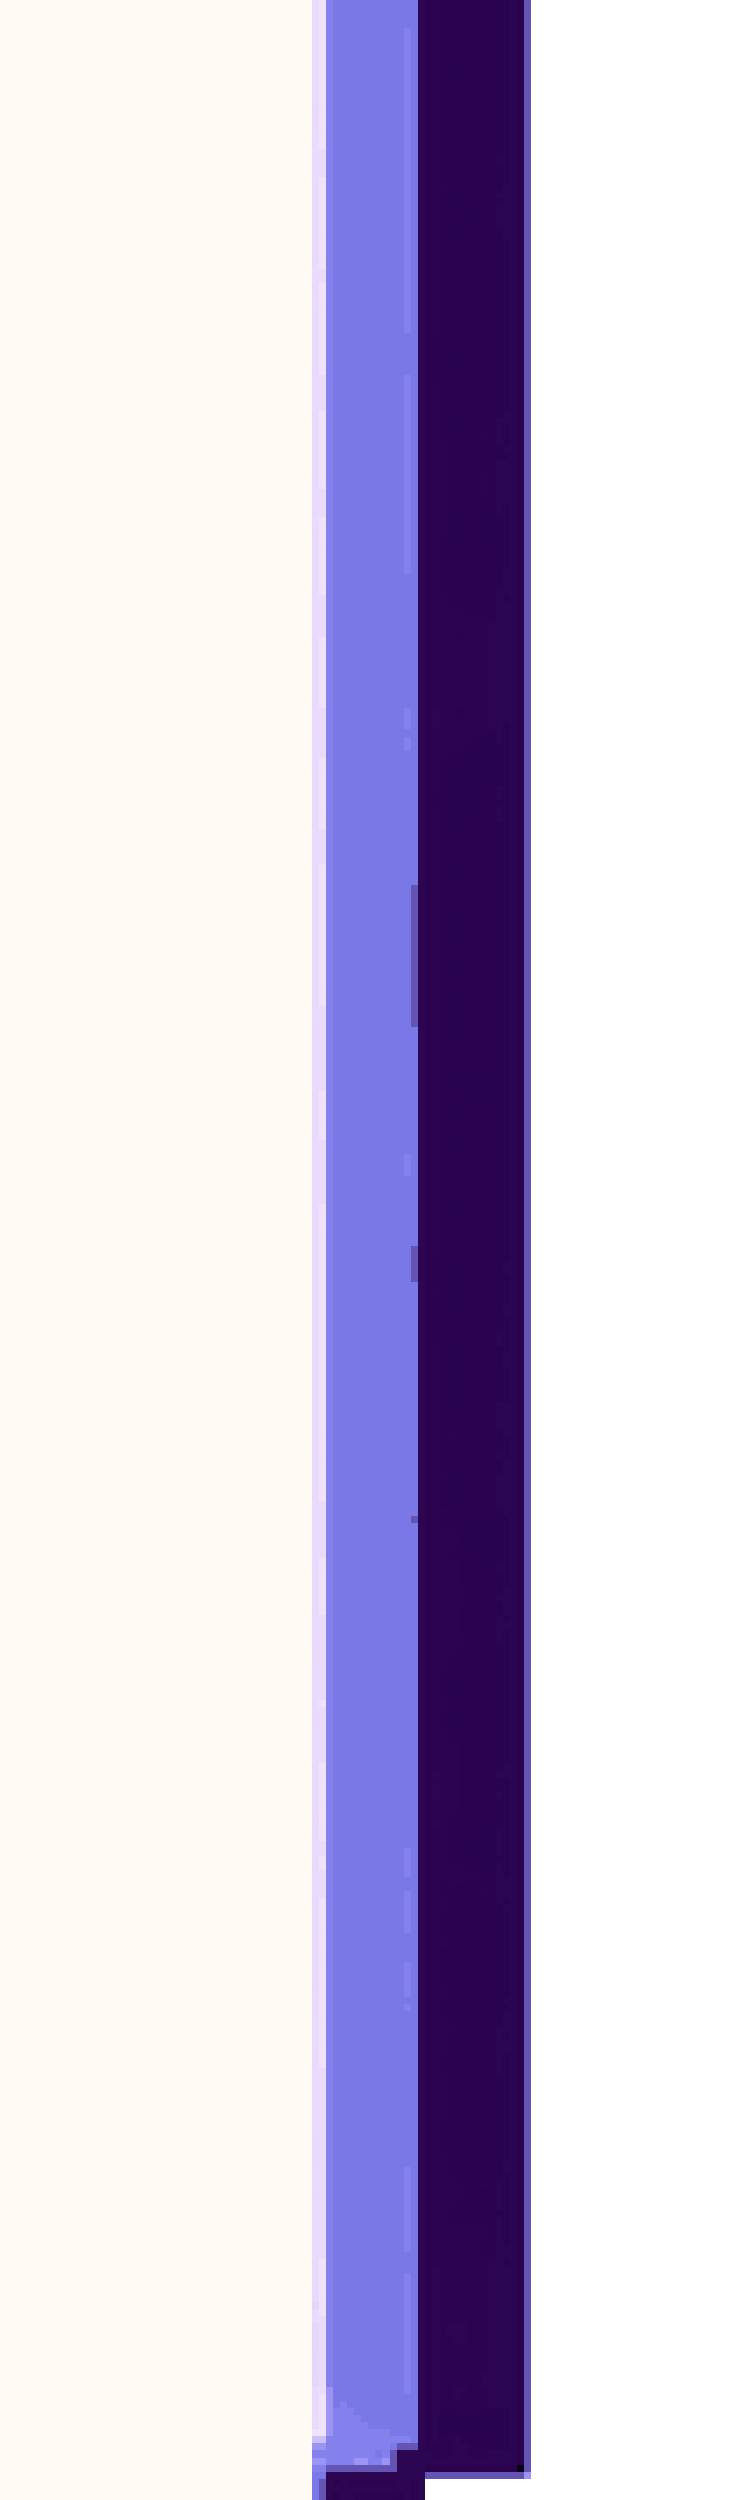
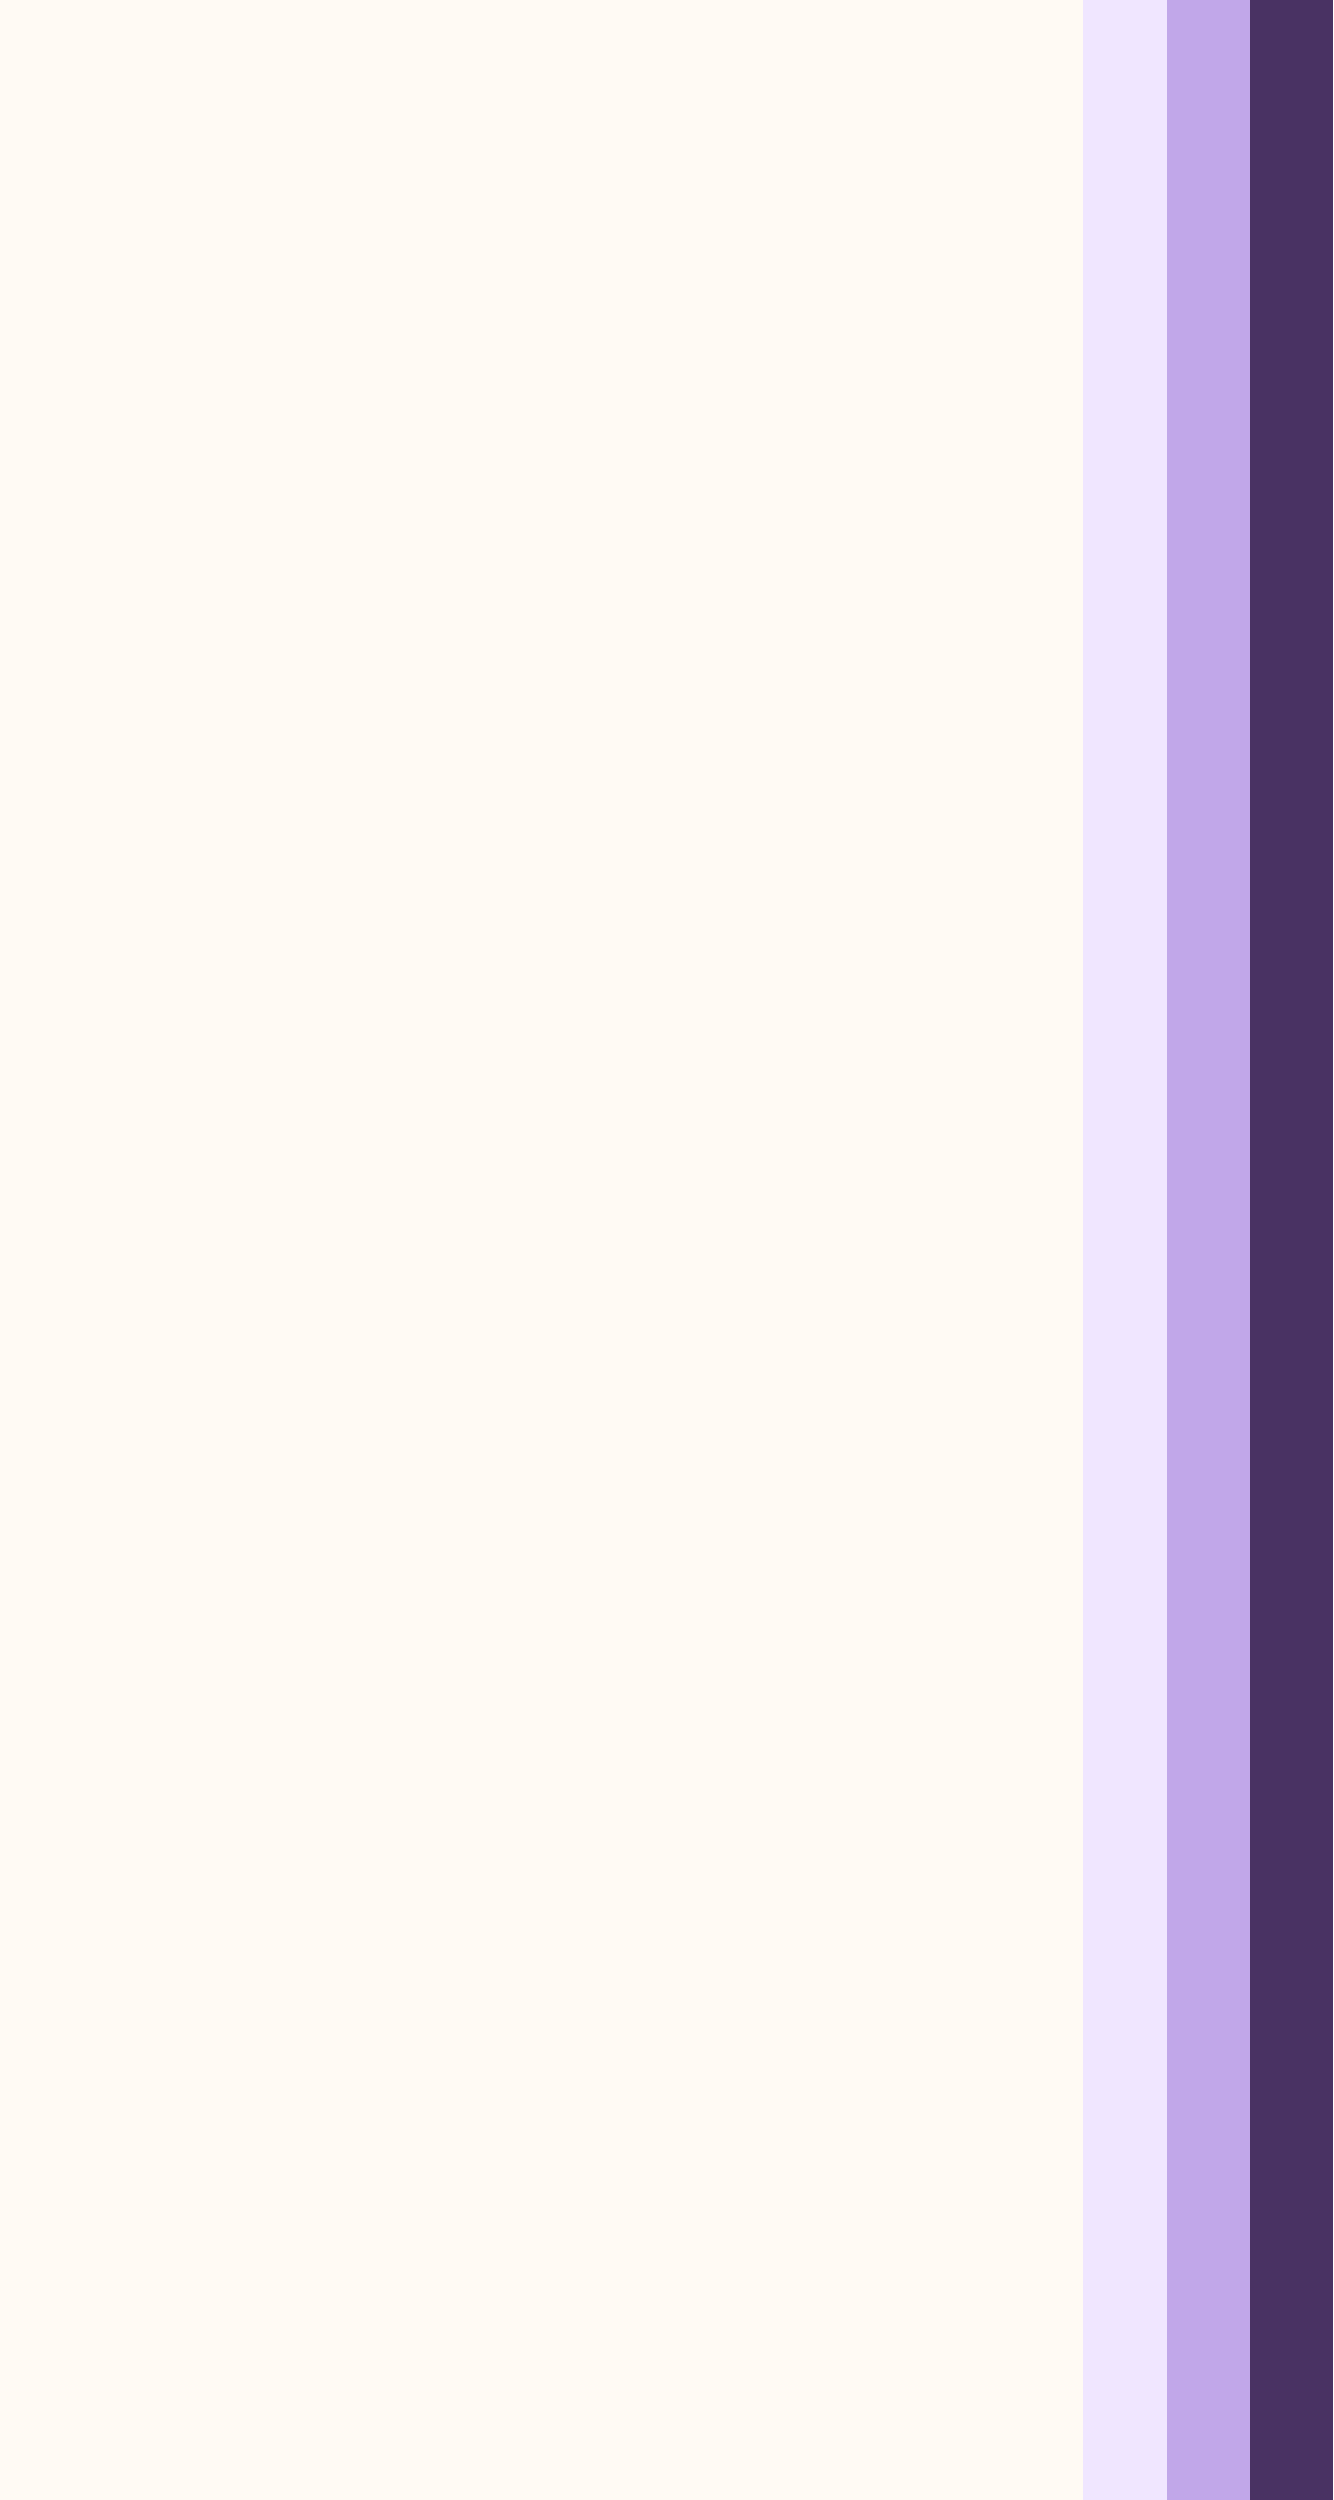
- <svg xmlns="http://www.w3.org/2000/svg" width="106" height="353" viewBox="0 0 106 353" preserveAspectRatio="none" shape-rendering="crispEdges">
-   <path fill="#eee3fb" d="M45,0h1v21h-1ZM45,25h1v13h-1ZM45,40h1v13h-1ZM45,58h1v11h-1ZM45,73h1v11h-1ZM45,90h1v10h-1ZM45,107h1v10h-1ZM45,122h1v20h-1ZM45,154h1v7h-1ZM45,170h1v42h-1ZM45,220h1v8h-1ZM45,240h1v1h-1ZM45,249h1v11h-1ZM45,262h1v2h-1ZM45,268h1v24h-1ZM45,319h1v8h-1ZM45,338h1v5h-1ZM44,343h2v1h-2Z" />
-   <path fill="#e9dbfc" d="M44,0h1v1h-1ZM44,1h1v1h-1ZM44,2h1v3h-1ZM44,5h1v1h-1ZM44,6h1v1h-1ZM44,7h1v1h-1ZM44,8h1v1h-1ZM44,9h1v1h-1ZM44,10h1v1h-1ZM44,11h1v1h-1ZM44,12h1v2h-1ZM44,14h1v1h-1ZM44,18h1v1h-1ZM44,19h1v1h-1ZM44,20h1v1h-1ZM44,21h2v1h-2ZM44,22h2v1h-2ZM44,23h2v1h-2ZM44,24h2v1h-2ZM44,25h1v1h-1ZM44,37h1v1h-1ZM44,38h2v1h-2ZM45,39h1v1h-1ZM44,42h1v2h-1ZM45,53h1v5h-1ZM45,69h1v4h-1ZM44,73h1v2h-1ZM45,84h1v6h-1ZM45,100h1v7h-1ZM45,117h1v5h-1ZM45,142h1v12h-1ZM45,161h1v9h-1ZM45,212h1v8h-1ZM45,228h1v4h-1ZM45,234h1v6h-1ZM45,241h1v8h-1ZM45,260h1v2h-1ZM45,264h1v4h-1ZM44,281h1v1h-1ZM44,285h1v4h-1ZM45,292h1v9h-1ZM45,307h1v2h-1ZM45,311h1v8h-1ZM45,327h1v5h-1ZM45,336h1v2h-1ZM44,341h1v1h-1Z" />
-   <path fill="#e9dafb" d="M44,15h1v3h-1ZM44,26h1v2h-1ZM44,34h1v3h-1ZM44,39h1v3h-1ZM44,50h1v1h-1ZM44,53h1v4h-1ZM44,69h1v3h-1ZM44,75h1v2h-1ZM44,86h1v3h-1ZM44,90h1v1h-1ZM44,100h1v5h-1ZM44,147h1v1h-1ZM44,152h1v6h-1ZM44,161h1v14h-1ZM44,191h1v2h-1ZM44,204h1v1h-1ZM44,205h1v1h-1ZM44,219h1v1h-1ZM44,230h1v2h-1ZM45,232h1v2h-1ZM44,234h1v2h-1ZM44,273h1v2h-1ZM44,277h1v4h-1ZM44,282h1v3h-1ZM44,289h1v11h-1ZM45,301h1v6h-1ZM45,309h1v2h-1ZM44,317h1v1h-1ZM45,335h1v1h-1ZM44,338h1v3h-1ZM44,342h1v1h-1Z" />
-   <path fill="#e8dafb" d="M44,28h1v6h-1ZM44,44h1v6h-1ZM44,51h1v2h-1ZM44,57h1v3h-1ZM44,60h1v6h-1ZM44,66h1v3h-1ZM44,72h1v1h-1ZM44,77h1v6h-1ZM44,83h1v1h-1ZM44,84h1v2h-1ZM44,89h1v1h-1ZM44,91h1v1h-1ZM44,92h1v2h-1ZM44,94h1v1h-1ZM44,95h1v1h-1ZM44,96h1v1h-1ZM44,97h1v1h-1ZM44,98h1v1h-1ZM44,99h1v1h-1ZM44,105h1v2h-1ZM44,107h1v1h-1ZM44,108h1v3h-1ZM44,111h1v1h-1ZM44,112h1v1h-1ZM44,113h1v1h-1ZM44,114h1v3h-1ZM44,117h1v2h-1ZM44,119h1v1h-1ZM44,120h1v1h-1ZM44,121h1v1h-1ZM44,122h1v1h-1ZM44,123h1v1h-1ZM44,124h1v1h-1ZM44,125h1v1h-1ZM44,126h1v1h-1ZM44,127h1v1h-1ZM44,128h1v5h-1ZM44,133h1v2h-1ZM44,135h1v6h-1ZM44,141h1v2h-1ZM44,143h1v1h-1ZM44,144h1v1h-1ZM44,146h1v1h-1ZM44,148h1v3h-1ZM44,151h1v1h-1ZM44,158h1v1h-1ZM44,159h1v1h-1ZM44,160h1v1h-1ZM44,175h1v1h-1ZM44,176h1v1h-1ZM44,177h1v1h-1ZM44,178h1v5h-1ZM44,183h1v1h-1ZM44,184h1v2h-1ZM44,186h1v5h-1ZM44,193h1v1h-1ZM44,194h1v4h-1ZM44,198h1v1h-1ZM44,199h1v2h-1ZM44,201h1v2h-1ZM44,203h1v1h-1ZM44,206h1v2h-1ZM44,208h1v1h-1ZM44,209h1v1h-1ZM44,210h1v1h-1ZM44,212h1v1h-1ZM44,213h1v3h-1ZM44,216h1v2h-1ZM44,218h1v1h-1ZM44,220h1v1h-1ZM44,221h1v1h-1ZM44,222h1v1h-1ZM44,223h1v1h-1ZM44,224h1v1h-1ZM44,225h1v1h-1ZM44,226h1v2h-1ZM44,228h1v1h-1ZM44,229h1v1h-1ZM44,236h1v1h-1ZM44,237h1v1h-1ZM44,238h1v2h-1ZM44,240h1v2h-1ZM44,243h1v1h-1ZM44,244h1v1h-1ZM44,245h1v1h-1ZM44,246h1v1h-1ZM44,247h1v2h-1ZM44,249h1v1h-1ZM44,250h1v1h-1ZM44,251h1v2h-1ZM44,253h1v1h-1ZM44,254h1v2h-1ZM44,257h1v3h-1ZM44,260h1v3h-1ZM44,263h1v1h-1ZM44,264h1v3h-1ZM44,267h1v1h-1ZM44,268h1v2h-1ZM44,270h1v3h-1ZM44,275h1v2h-1ZM44,300h1v1h-1ZM44,301h1v3h-1ZM44,304h1v2h-1ZM44,306h1v2h-1ZM44,308h1v1h-1ZM44,309h1v1h-1ZM44,310h1v1h-1ZM44,311h1v6h-1ZM44,318h1v3h-1ZM44,321h1v1h-1ZM44,322h1v1h-1ZM44,323h1v1h-1ZM44,324h1v1h-1ZM44,326h1v2h-1ZM45,332h1v3h-1ZM44,337h1v1h-1Z" />
-   <path fill="#ead8f8" d="M44,145h1v1h-1ZM44,211h1v1h-1ZM44,232h1v2h-1ZM44,242h1v1h-1ZM44,256h1v1h-1Z" />
-   <path fill="#e4d6fb" d="M44,325h1v1h-1ZM44,328h1v4h-1ZM44,332h1v2h-1ZM44,334h1v2h-1ZM44,336h1v1h-1Z" />
-   <path fill="#cac2fc" d="M44,344h2v1h-2Z" />
-   <path fill="#9b94f2" d="M46,337h1v7h-1ZM44,345h2v1h-2ZM44,347h2v1h-2ZM50,347h2v1h-2ZM54,347h1v1h-1ZM74,349h1v1h-1Z" />
-   <path fill="#8480ec" d="M57,4h1v43h-1ZM57,53h1v28h-1ZM57,100h1v3h-1ZM57,104h1v2h-1ZM57,163h1v3h-1ZM57,261h1v4h-1ZM57,267h1v6h-1ZM57,277h1v5h-1ZM57,283h1v1h-1ZM57,306h1v12h-1ZM46,0h1v337h-1ZM57,321h1v17h-1ZM48,339h1v1h-1ZM47,340h3v1h-3ZM47,341h4v1h-4ZM47,342h5v1h-5ZM47,343h8v1h-8ZM46,344h12v1h-12ZM46,345h9v1h-9ZM44,346h9v1h-9ZM54,346h1v1h-1ZM46,347h4v1h-4ZM52,347h2v1h-2ZM44,348h2v1h-2Z" />
-   <path fill="#7a77e7" d="M47,0h12v4h-12ZM47,4h10v43h-10ZM58,4h1v43h-1ZM47,47h12v6h-12ZM47,53h10v28h-10ZM58,53h1v28h-1ZM47,81h12v19h-12ZM47,100h10v3h-10ZM58,100h1v3h-1ZM47,103h12v1h-12ZM47,104h10v2h-10ZM58,104h1v2h-1ZM47,106h12v19h-12ZM47,125h11v20h-11ZM47,145h12v18h-12ZM47,163h10v3h-10ZM58,163h1v3h-1ZM47,166h12v10h-12ZM47,176h11v5h-11ZM47,181h12v33h-12ZM47,214h11v1h-11ZM47,215h12v46h-12ZM47,261h10v4h-10ZM58,261h1v4h-1ZM47,265h12v2h-12ZM47,267h10v6h-10ZM58,267h1v6h-1ZM47,273h12v4h-12ZM47,277h10v5h-10ZM58,277h1v5h-1ZM47,282h12v1h-12ZM47,283h10v1h-10ZM58,283h1v1h-1ZM47,284h12v22h-12ZM47,306h10v12h-10ZM58,306h1v12h-1ZM47,318h12v3h-12ZM47,321h10v17h-10ZM58,321h1v17h-1ZM47,338h12v1h-12ZM47,339h1v1h-1ZM49,339h10v1h-10ZM50,340h9v1h-9ZM51,341h8v1h-8ZM52,342h7v1h-7ZM55,343h4v1h-4ZM58,344h1v1h-1ZM55,345h1v1h-1ZM53,346h1v1h-1ZM44,349h2v1h-2ZM44,350h1v3h-1Z" />
-   <path fill="#6455b5" d="M58,125h1v20h-1ZM58,176h1v5h-1ZM58,214h1v1h-1ZM56,345h3v1h-3ZM55,346h1v2h-1ZM74,0h1v349h-1ZM46,348h10v1h-10ZM60,349h14v1h-14ZM45,350h1v3h-1Z" />
-   <path fill="#2c0650" d="M70,22h1v1h-1ZM72,0h1v26h-1ZM71,26h2v1h-2ZM70,27h3v1h-3ZM71,28h2v1h-2ZM70,29h3v3h-3ZM71,32h2v2h-2ZM72,34h1v24h-1ZM71,58h2v1h-2ZM70,59h3v1h-3ZM70,60h1v3h-1ZM72,60h1v3h-1ZM71,63h2v1h-2ZM72,64h1v1h-1ZM70,65h3v6h-3ZM70,71h1v2h-1ZM72,71h1v9h-1ZM71,80h2v3h-2ZM70,83h3v1h-3ZM70,84h1v1h-1ZM72,84h1v1h-1ZM70,85h3v3h-3ZM69,88h4v14h-4ZM61,100h1v3h-1ZM69,102h2v1h-2ZM70,103h1v2h-1ZM70,111h1v2h-1ZM70,114h1v2h-1ZM72,102h1v76h-1ZM71,178h2v2h-2ZM72,180h1v4h-1ZM71,184h2v2h-2ZM70,188h1v2h-1ZM72,186h1v5h-1ZM71,191h2v2h-2ZM72,193h1v5h-1ZM70,198h3v4h-3ZM71,202h2v1h-2ZM72,203h1v3h-1ZM70,205h1v1h-1ZM71,206h2v2h-2ZM70,208h3v5h-3ZM71,213h2v1h-2ZM70,221h1v1h-1ZM72,214h1v10h-1ZM71,224h2v1h-2ZM70,225h3v1h-3ZM71,226h2v2h-2ZM70,228h1v1h-1ZM72,228h1v1h-1ZM70,229h3v1h-3ZM70,230h1v2h-1ZM72,230h1v19h-1ZM71,249h2v1h-2ZM61,250h1v1h-1ZM70,250h3v1h-3ZM61,252h1v2h-1ZM70,253h1v1h-1ZM61,257h1v1h-1ZM70,258h1v4h-1ZM72,251h1v14h-1ZM70,263h1v2h-1ZM70,265h3v3h-3ZM70,268h1v1h-1ZM72,268h1v1h-1ZM71,269h2v1h-2ZM72,270h1v12h-1ZM71,282h2v1h-2ZM72,283h1v1h-1ZM71,284h2v2h-2ZM70,286h3v1h-3ZM70,287h1v1h-1ZM72,287h1v1h-1ZM70,288h3v2h-3ZM70,290h1v3h-1ZM72,290h1v15h-1ZM71,305h2v2h-2ZM70,308h1v4h-1ZM72,307h1v10h-1ZM70,313h1v4h-1ZM70,317h3v2h-3ZM69,319h2v1h-2ZM72,319h1v1h-1ZM63,328h3v2h-3ZM64,330h2v1h-2ZM69,320h4v15h-4ZM68,335h5v2h-5ZM64,337h2v1h-2ZM64,338h1v1h-1ZM69,337h4v3h-4ZM61,320h1v25h-1ZM64,344h1v1h-1ZM59,0h1v346h-1ZM72,340h1v6h-1ZM64,345h2v2h-2ZM56,346h5v1h-5ZM69,346h4v1h-4ZM56,347h17v1h-17ZM56,348h4v1h-4ZM46,349h14v1h-14ZM46,350h1v1h-1ZM48,350h1v1h-1ZM56,350h2v1h-2ZM46,351h12v1h-12ZM48,352h2v1h-2ZM59,350h1v3h-1ZM46,352h1v1h-1ZM57,352h1v1h-1Z" />
-   <path fill="#2c0350" d="M63,17h1v1h-1ZM67,22h1v1h-1ZM61,0h1v26h-1ZM61,26h3v1h-3ZM61,27h2v1h-2ZM64,30h1v1h-1ZM68,30h1v1h-1ZM61,28h1v20h-1ZM68,59h1v1h-1ZM61,54h1v8h-1ZM67,61h2v1h-2ZM67,62h1v1h-1ZM68,66h1v1h-1ZM61,62h2v7h-2ZM67,67h2v3h-2ZM61,69h3v1h-3ZM61,70h2v1h-2ZM68,70h1v1h-1ZM61,71h3v1h-3ZM67,71h1v1h-1ZM61,72h2v4h-2ZM61,76h1v7h-1ZM63,80h1v3h-1ZM61,83h3v3h-3ZM67,84h1v2h-1ZM61,86h5v1h-5ZM68,86h1v1h-1ZM61,87h8v2h-8ZM61,89h3v1h-3ZM65,89h4v1h-4ZM61,90h8v10h-8ZM62,100h2v1h-2ZM66,100h3v1h-3ZM62,101h7v2h-7ZM61,103h8v1h-8ZM61,104h6v1h-6ZM61,105h5v1h-5ZM61,106h3v1h-3ZM61,107h2v1h-2ZM61,108h1v1h-1ZM61,109h2v1h-2ZM61,110h1v2h-1ZM68,111h1v1h-1ZM61,114h1v6h-1ZM61,120h2v1h-2ZM61,121h1v57h-1ZM61,179h1v1h-1ZM61,181h1v2h-1ZM61,187h1v1h-1ZM67,188h1v2h-1ZM61,189h1v7h-1ZM61,196h2v1h-2ZM63,202h2v1h-2ZM61,197h1v10h-1ZM63,206h1v1h-1ZM68,207h1v1h-1ZM61,207h2v2h-2ZM61,209h1v4h-1ZM61,213h3v1h-3ZM61,214h1v2h-1ZM63,214h1v2h-1ZM61,216h4v3h-4ZM61,219h3v1h-3ZM66,221h1v1h-1ZM61,220h4v4h-4ZM61,224h5v3h-5ZM61,227h4v4h-4ZM67,227h1v4h-1ZM61,231h5v2h-5ZM61,233h4v1h-4ZM61,234h3v2h-3ZM61,236h1v3h-1ZM61,239h2v1h-2ZM61,240h3v1h-3ZM61,241h2v1h-2ZM61,242h1v1h-1ZM61,243h2v2h-2ZM61,245h3v1h-3ZM61,246h4v4h-4ZM62,250h3v1h-3ZM61,251h4v1h-4ZM62,252h3v2h-3ZM61,254h4v2h-4ZM61,256h3v1h-3ZM62,257h1v1h-1ZM61,258h3v4h-3ZM61,262h2v1h-2ZM61,263h5v1h-5ZM61,264h7v1h-7ZM61,265h5v1h-5ZM67,265h1v1h-1ZM61,266h1v1h-1ZM63,266h1v1h-1ZM68,266h1v1h-1ZM67,267h2v1h-2ZM61,267h3v3h-3ZM61,270h1v3h-1ZM61,273h3v2h-3ZM61,275h1v5h-1ZM61,280h2v1h-2ZM61,281h3v1h-3ZM61,282h2v1h-2ZM61,283h1v1h-1ZM61,284h2v1h-2ZM61,285h3v1h-3ZM61,286h4v1h-4ZM68,287h1v1h-1ZM61,287h3v3h-3ZM68,289h1v1h-1ZM61,290h1v2h-1ZM63,291h1v1h-1ZM61,292h3v7h-3ZM61,299h2v1h-2ZM61,300h1v4h-1ZM63,302h1v2h-1ZM68,306h1v1h-1ZM61,304h3v4h-3ZM61,308h5v1h-5ZM67,308h2v1h-2ZM61,309h6v1h-6ZM61,310h5v1h-5ZM68,311h1v1h-1ZM61,311h3v3h-3ZM68,313h1v1h-1ZM61,314h8v3h-8ZM61,317h7v1h-7ZM61,318h8v2h-8ZM62,320h7v8h-7ZM62,328h1v2h-1ZM66,328h3v3h-3ZM62,330h2v1h-2ZM62,331h7v4h-7ZM62,335h6v2h-6ZM66,337h3v1h-3ZM62,337h2v2h-2ZM65,338h4v1h-4ZM62,339h7v1h-7ZM62,340h1v1h-1ZM64,340h4v1h-4ZM62,344h2v1h-2ZM60,345h4v1h-4ZM66,345h3v2h-3ZM61,346h3v1h-3ZM49,350h7v1h-7ZM50,352h5v1h-5Z" />
-   <path fill="#2a034e" d="M64,0h2v1h-2ZM63,3h2v1h-2ZM69,0h3v5h-3ZM63,4h3v2h-3ZM63,9h3v3h-3ZM63,12h4v1h-4ZM64,13h2v1h-2ZM64,16h2v1h-2ZM68,5h4v13h-4ZM64,17h3v2h-3ZM63,19h4v1h-4ZM69,18h3v3h-3ZM63,20h3v1h-3ZM64,21h8v1h-8ZM64,22h3v1h-3ZM68,22h2v1h-2ZM71,22h1v1h-1ZM64,23h8v1h-8ZM63,24h4v2h-4ZM69,24h3v2h-3ZM64,26h3v1h-3ZM69,26h2v1h-2ZM63,27h4v1h-4ZM69,27h1v1h-1ZM62,28h9v1h-9ZM63,29h7v1h-7ZM63,30h1v1h-1ZM65,30h3v1h-3ZM69,30h1v1h-1ZM63,31h7v1h-7ZM63,32h3v1h-3ZM68,32h3v1h-3ZM63,33h4v1h-4ZM69,33h2v1h-2ZM64,34h3v1h-3ZM69,34h3v2h-3ZM64,35h2v1h-2ZM68,36h4v2h-4ZM64,37h3v2h-3ZM69,38h3v2h-3ZM64,49h2v1h-2ZM63,50h4v2h-4ZM65,52h1v1h-1ZM61,48h1v6h-1ZM68,40h4v17h-4ZM64,56h2v1h-2ZM63,57h4v1h-4ZM69,57h3v1h-3ZM63,58h3v1h-3ZM68,58h3v1h-3ZM63,59h5v1h-5ZM69,59h1v1h-1ZM63,60h7v1h-7ZM64,61h3v1h-3ZM69,61h1v1h-1ZM71,60h1v3h-1ZM63,62h4v1h-4ZM68,62h2v1h-2ZM63,63h3v1h-3ZM69,63h2v1h-2ZM64,64h2v1h-2ZM69,64h3v1h-3ZM64,65h6v1h-6ZM64,66h4v1h-4ZM64,67h3v3h-3ZM69,66h1v5h-1ZM64,70h4v1h-4ZM64,71h3v1h-3ZM68,71h2v1h-2ZM71,71h1v2h-1ZM63,72h7v1h-7ZM63,73h9v1h-9ZM63,74h4v1h-4ZM68,74h4v1h-4ZM63,75h9v3h-9ZM64,78h2v2h-2ZM69,78h3v2h-3ZM69,80h2v3h-2ZM69,83h1v1h-1ZM71,84h1v1h-1ZM64,80h3v6h-3ZM68,84h2v2h-2ZM66,86h2v1h-2ZM69,86h1v2h-1ZM64,89h1v1h-1ZM64,100h2v1h-2ZM69,103h1v1h-1ZM71,102h1v3h-1ZM67,104h3v1h-3ZM66,105h6v1h-6ZM64,106h8v1h-8ZM63,107h9v3h-9ZM62,110h10v1h-10ZM63,111h5v1h-5ZM69,111h1v1h-1ZM71,111h1v2h-1ZM61,112h1v1h-1ZM63,112h7v1h-7ZM63,113h9v1h-9ZM62,114h8v1h-8ZM71,114h1v2h-1ZM62,115h5v1h-5ZM69,115h1v1h-1ZM63,116h4v1h-4ZM69,116h3v2h-3ZM64,117h3v1h-3ZM64,118h8v3h-8ZM63,121h3v2h-3ZM63,123h4v2h-4ZM69,121h3v5h-3ZM68,126h4v1h-4ZM64,125h3v4h-3ZM69,127h3v3h-3ZM63,129h3v3h-3ZM68,130h4v2h-4ZM63,132h4v1h-4ZM69,132h3v1h-3ZM64,133h3v2h-3ZM68,133h4v2h-4ZM69,135h3v1h-3ZM63,135h3v3h-3ZM68,136h4v3h-4ZM64,138h3v2h-3ZM69,139h3v2h-3ZM63,140h3v2h-3ZM62,142h4v1h-4ZM68,141h4v4h-4ZM63,143h3v4h-3ZM64,147h3v3h-3ZM69,145h3v6h-3ZM64,150h2v1h-2ZM63,151h9v3h-9ZM64,154h8v2h-8ZM63,156h4v1h-4ZM68,156h4v1h-4ZM63,157h3v1h-3ZM69,157h3v2h-3ZM64,158h3v1h-3ZM63,159h9v3h-9ZM63,162h4v2h-4ZM69,162h3v4h-3ZM64,164h3v3h-3ZM64,167h2v1h-2ZM68,166h4v3h-4ZM64,168h3v1h-3ZM69,169h3v1h-3ZM63,169h4v2h-4ZM68,170h4v2h-4ZM63,171h3v2h-3ZM69,172h3v1h-3ZM64,173h3v2h-3ZM68,173h4v3h-4ZM63,175h4v1h-4ZM64,176h3v1h-3ZM69,176h3v1h-3ZM63,177h4v1h-4ZM68,177h4v1h-4ZM63,178h3v1h-3ZM68,178h3v1h-3ZM69,179h2v1h-2ZM61,180h1v1h-1ZM63,179h4v3h-4ZM69,180h3v3h-3ZM63,182h3v1h-3ZM68,183h4v1h-4ZM63,183h4v2h-4ZM68,184h3v1h-3ZM69,185h2v1h-2ZM63,185h3v2h-3ZM69,186h3v1h-3ZM64,187h8v1h-8ZM64,188h3v1h-3ZM68,188h2v2h-2ZM71,188h1v2h-1ZM63,189h4v2h-4ZM68,190h4v1h-4ZM69,191h2v1h-2ZM68,192h3v1h-3ZM68,193h4v1h-4ZM63,191h3v4h-3ZM63,195h4v1h-4ZM69,194h3v4h-3ZM63,196h3v2h-3ZM63,198h4v1h-4ZM64,199h3v2h-3ZM69,198h1v4h-1ZM63,201h4v1h-4ZM65,202h2v1h-2ZM69,202h2v1h-2ZM63,203h4v1h-4ZM69,203h3v2h-3ZM64,204h2v2h-2ZM69,205h1v1h-1ZM71,205h1v1h-1ZM64,206h3v1h-3ZM69,206h2v2h-2ZM68,208h2v1h-2ZM63,207h3v3h-3ZM63,210h4v2h-4ZM69,209h1v4h-1ZM63,212h3v1h-3ZM64,213h2v1h-2ZM69,213h2v1h-2ZM64,214h8v2h-8ZM65,216h7v3h-7ZM64,219h8v1h-8ZM65,220h7v1h-7ZM65,221h1v1h-1ZM67,221h3v1h-3ZM71,221h1v1h-1ZM65,222h7v1h-7ZM65,223h2v1h-2ZM69,223h3v1h-3ZM69,224h2v1h-2ZM69,225h1v1h-1ZM66,224h1v3h-1ZM68,226h3v2h-3ZM71,228h1v1h-1ZM65,227h2v4h-2ZM68,228h2v3h-2ZM71,230h1v2h-1ZM66,231h4v1h-4ZM66,232h1v1h-1ZM69,232h3v1h-3ZM65,233h7v1h-7ZM64,234h8v2h-8ZM63,236h4v1h-4ZM69,236h3v2h-3ZM63,237h3v2h-3ZM68,238h4v1h-4ZM63,239h4v1h-4ZM69,239h3v2h-3ZM64,240h3v1h-3ZM63,241h4v1h-4ZM63,242h3v2h-3ZM68,241h4v4h-4ZM63,244h4v1h-4ZM64,245h3v1h-3ZM69,245h3v2h-3ZM68,247h4v2h-4ZM69,249h2v1h-2ZM65,246h2v5h-2ZM69,250h1v1h-1ZM65,251h1v1h-1ZM69,251h3v2h-3ZM69,253h1v1h-1ZM71,253h1v1h-1ZM65,252h2v4h-2ZM69,254h3v3h-3ZM64,256h2v1h-2ZM63,257h4v1h-4ZM68,257h4v1h-4ZM64,258h6v4h-6ZM71,258h1v4h-1ZM64,262h8v1h-8ZM66,263h4v1h-4ZM71,263h1v2h-1ZM68,264h2v2h-2ZM66,265h1v1h-1ZM64,266h4v1h-4ZM64,267h3v1h-3ZM69,266h1v3h-1ZM71,268h1v1h-1ZM64,268h2v2h-2ZM69,269h2v1h-2ZM64,270h3v2h-3ZM68,270h4v5h-4ZM64,272h2v3h-2ZM69,275h3v2h-3ZM68,277h4v1h-4ZM64,277h2v2h-2ZM69,278h3v1h-3ZM68,279h4v1h-4ZM69,280h3v2h-3ZM64,281h1v1h-1ZM69,282h2v1h-2ZM69,283h3v1h-3ZM69,284h2v2h-2ZM64,285h1v1h-1ZM65,286h1v1h-1ZM69,286h1v2h-1ZM71,287h1v1h-1ZM68,288h2v1h-2ZM64,287h2v3h-2ZM69,289h1v1h-1ZM63,290h3v1h-3ZM68,290h2v3h-2ZM71,290h1v3h-1ZM64,291h2v3h-2ZM69,293h3v1h-3ZM64,294h3v2h-3ZM64,296h2v3h-2ZM68,294h4v7h-4ZM64,301h1v2h-1ZM69,301h3v3h-3ZM64,303h2v1h-2ZM64,304h3v1h-3ZM68,304h4v1h-4ZM68,305h3v1h-3ZM69,306h2v1h-2ZM64,305h2v3h-2ZM69,307h3v1h-3ZM66,308h1v1h-1ZM69,308h1v1h-1ZM67,309h3v1h-3ZM66,310h4v1h-4ZM71,308h1v4h-1ZM64,311h3v1h-3ZM69,311h1v1h-1ZM69,312h3v1h-3ZM64,312h2v2h-2ZM71,313h1v4h-1ZM69,313h1v6h-1ZM71,319h1v1h-1ZM63,340h1v1h-1ZM68,340h4v1h-4ZM62,341h10v3h-10ZM65,344h7v1h-7ZM69,345h3v1h-3ZM73,347h1v1h-1ZM55,352h2v1h-2Z" />
-   <path fill="#2a024e" d="M62,0h2v1h-2ZM66,0h3v1h-3ZM62,1h7v2h-7ZM65,3h4v1h-4ZM66,4h3v1h-3ZM62,3h1v3h-1ZM66,5h2v1h-2ZM62,6h6v3h-6ZM66,9h2v3h-2ZM62,9h1v4h-1ZM67,12h1v1h-1ZM62,13h2v1h-2ZM66,13h2v1h-2ZM62,14h6v2h-6ZM62,16h2v1h-2ZM66,16h2v1h-2ZM62,17h1v1h-1ZM67,17h1v1h-1ZM62,18h2v1h-2ZM67,18h2v2h-2ZM62,19h1v2h-1ZM66,20h3v1h-3ZM62,21h2v3h-2ZM62,24h1v2h-1ZM67,24h2v4h-2ZM66,32h2v1h-2ZM62,29h1v5h-1ZM67,33h2v2h-2ZM62,34h2v2h-2ZM66,35h3v1h-3ZM62,36h6v1h-6ZM67,37h1v1h-1ZM62,37h2v2h-2ZM67,38h2v1h-2ZM62,39h7v1h-7ZM62,40h6v9h-6ZM62,49h2v1h-2ZM66,49h2v1h-2ZM62,50h1v2h-1ZM67,50h1v2h-1ZM62,52h3v1h-3ZM66,52h2v1h-2ZM62,53h6v3h-6ZM62,56h2v1h-2ZM66,56h2v1h-2ZM67,57h2v1h-2ZM66,58h2v1h-2ZM62,57h1v4h-1ZM62,61h2v1h-2ZM66,63h3v2h-3ZM63,64h1v5h-1ZM63,70h1v1h-1ZM67,74h1v1h-1ZM62,76h1v2h-1ZM62,78h2v2h-2ZM66,78h3v2h-3ZM62,80h1v3h-1ZM67,80h2v4h-2ZM62,108h1v1h-1ZM60,0h1v113h-1ZM62,111h1v2h-1ZM60,113h3v1h-3ZM62,116h1v1h-1ZM67,115h2v3h-2ZM62,117h2v3h-2ZM63,120h1v1h-1ZM66,121h3v2h-3ZM62,121h1v4h-1ZM67,123h2v3h-2ZM67,126h1v1h-1ZM62,125h2v4h-2ZM67,127h2v2h-2ZM66,129h3v1h-3ZM66,130h2v2h-2ZM62,129h1v4h-1ZM67,132h2v1h-2ZM62,133h2v2h-2ZM67,133h1v2h-1ZM66,135h3v1h-3ZM62,135h1v3h-1ZM66,136h2v2h-2ZM67,138h1v1h-1ZM62,138h2v2h-2ZM67,139h2v1h-2ZM66,140h3v1h-3ZM62,140h1v2h-1ZM66,141h2v4h-2ZM62,143h1v4h-1ZM66,145h3v2h-3ZM67,147h2v3h-2ZM62,147h2v4h-2ZM66,150h3v1h-3ZM62,151h1v3h-1ZM62,154h2v2h-2ZM67,156h1v1h-1ZM62,156h1v2h-1ZM66,157h3v1h-3ZM62,158h2v1h-2ZM67,158h2v1h-2ZM62,159h1v5h-1ZM67,162h2v4h-2ZM67,166h1v1h-1ZM66,167h2v1h-2ZM62,164h2v5h-2ZM67,168h1v1h-1ZM67,169h2v1h-2ZM67,170h1v1h-1ZM66,171h2v1h-2ZM62,169h1v4h-1ZM66,172h3v1h-3ZM62,173h2v2h-2ZM67,173h1v3h-1ZM62,175h1v1h-1ZM62,176h2v1h-2ZM67,176h2v1h-2ZM60,114h1v64h-1ZM62,177h1v1h-1ZM67,177h1v1h-1ZM60,178h3v1h-3ZM66,178h2v1h-2ZM67,179h2v3h-2ZM60,179h1v4h-1ZM62,179h1v4h-1ZM66,182h3v1h-3ZM67,183h1v2h-1ZM60,183h3v4h-3ZM66,185h3v2h-3ZM60,187h1v1h-1ZM62,187h2v1h-2ZM60,188h4v1h-4ZM67,190h1v1h-1ZM66,191h3v1h-3ZM66,192h2v2h-2ZM66,194h3v1h-3ZM62,189h1v7h-1ZM67,195h2v1h-2ZM66,196h3v2h-3ZM62,197h1v2h-1ZM62,199h2v2h-2ZM67,198h2v6h-2ZM62,201h1v3h-1ZM62,204h2v2h-2ZM66,204h3v2h-3ZM62,206h1v1h-1ZM67,206h2v1h-2ZM66,207h2v2h-2ZM66,209h3v1h-3ZM67,210h2v2h-2ZM62,209h1v4h-1ZM66,212h3v2h-3ZM62,214h1v2h-1ZM67,223h2v3h-2ZM67,226h1v1h-1ZM67,232h2v1h-2ZM67,236h2v1h-2ZM66,237h3v1h-3ZM62,236h1v3h-1ZM66,238h2v1h-2ZM67,239h2v2h-2ZM67,241h1v1h-1ZM62,242h1v1h-1ZM66,242h2v2h-2ZM67,244h1v1h-1ZM67,245h2v2h-2ZM67,247h1v2h-1ZM67,249h2v2h-2ZM66,251h3v1h-3ZM67,252h2v4h-2ZM66,256h3v1h-3ZM67,257h1v1h-1ZM63,262h1v1h-1ZM62,266h1v1h-1ZM66,268h3v2h-3ZM67,270h1v2h-1ZM62,270h2v3h-2ZM66,272h2v3h-2ZM62,275h7v2h-7ZM66,277h2v1h-2ZM62,277h2v2h-2ZM66,278h3v1h-3ZM62,279h6v1h-6ZM63,280h6v1h-6ZM65,281h4v1h-4ZM63,282h6v1h-6ZM62,283h7v1h-7ZM63,284h6v1h-6ZM65,285h4v1h-4ZM66,286h3v1h-3ZM62,290h1v2h-1ZM66,287h2v6h-2ZM66,293h3v1h-3ZM67,294h1v2h-1ZM66,296h2v3h-2ZM63,299h5v1h-5ZM62,300h6v1h-6ZM62,301h2v1h-2ZM65,301h4v2h-4ZM62,302h1v2h-1ZM66,303h3v1h-3ZM67,304h1v1h-1ZM66,305h2v2h-2ZM66,307h3v1h-3ZM67,311h1v1h-1ZM66,312h3v1h-3ZM66,313h2v1h-2ZM68,317h1v1h-1ZM60,189h1v156h-1ZM73,0h1v347h-1ZM60,348h13v1h-13ZM47,350h1v1h-1ZM58,350h1v3h-1ZM47,352h1v1h-1Z" />
-   <path fill="#090015" d="M73,348h1v1h-1Z" />
-   <path fill="#fffaf4" d="M0,0h44v353h-44Z" />
+ <svg xmlns="http://www.w3.org/2000/svg" width="16" height="30" viewBox="0 0 16 30" preserveAspectRatio="none" shape-rendering="crispEdges">
+   <path fill="#fffaf4" d="M0,0h13v1h-13ZM0,1h13v1h-13ZM0,2h13v1h-13ZM0,3h13v1h-13ZM0,4h13v1h-13ZM0,5h13v1h-13ZM0,6h13v1h-13ZM0,7h13v1h-13ZM0,8h13v1h-13ZM0,9h13v1h-13ZM0,10h13v1h-13ZM0,11h13v1h-13ZM0,12h13v1h-13ZM0,13h13v1h-13ZM0,14h13v1h-13ZM0,15h13v1h-13ZM0,16h13v1h-13ZM0,17h13v1h-13ZM0,18h13v1h-13ZM0,19h13v1h-13ZM0,20h13v1h-13ZM0,21h13v1h-13ZM0,22h13v1h-13ZM0,23h13v1h-13ZM0,24h13v1h-13ZM0,25h13v1h-13ZM0,26h13v1h-13ZM0,27h13v1h-13ZM0,28h13v1h-13ZM0,29h13v1h-13Z" />
+   <path fill="#f0e6ff" d="M13,0h1v1h-1ZM13,1h1v1h-1ZM13,2h1v1h-1ZM13,3h1v1h-1ZM13,4h1v1h-1ZM13,5h1v1h-1ZM13,6h1v1h-1ZM13,7h1v1h-1ZM13,8h1v1h-1ZM13,9h1v1h-1ZM13,10h1v1h-1ZM13,11h1v1h-1ZM13,12h1v1h-1ZM13,13h1v1h-1ZM13,14h1v1h-1ZM13,15h1v1h-1ZM13,16h1v1h-1ZM13,17h1v1h-1ZM13,18h1v1h-1ZM13,19h1v1h-1ZM13,20h1v1h-1ZM13,21h1v1h-1ZM13,22h1v1h-1ZM13,23h1v1h-1ZM13,24h1v1h-1ZM13,25h1v1h-1ZM13,26h1v1h-1ZM13,27h1v1h-1ZM13,28h1v1h-1ZM13,29h1v1h-1Z" />
+   <path fill="#c1a7e9" d="M14,0h1v1h-1ZM14,1h1v1h-1ZM14,2h1v1h-1ZM14,3h1v1h-1ZM14,4h1v1h-1ZM14,5h1v1h-1ZM14,6h1v1h-1ZM14,7h1v1h-1ZM14,8h1v1h-1ZM14,9h1v1h-1ZM14,10h1v1h-1ZM14,11h1v1h-1ZM14,12h1v1h-1ZM14,13h1v1h-1ZM14,14h1v1h-1ZM14,15h1v1h-1ZM14,16h1v1h-1ZM14,17h1v1h-1ZM14,18h1v1h-1ZM14,19h1v1h-1ZM14,20h1v1h-1ZM14,21h1v1h-1ZM14,22h1v1h-1ZM14,23h1v1h-1ZM14,24h1v1h-1ZM14,25h1v1h-1ZM14,26h1v1h-1ZM14,27h1v1h-1ZM14,28h1v1h-1ZM14,29h1v1h-1Z" />
+   <path fill="#493263" d="M15,0h1v1h-1ZM15,1h1v1h-1ZM15,2h1v1h-1ZM15,3h1v1h-1ZM15,4h1v1h-1ZM15,5h1v1h-1ZM15,6h1v1h-1ZM15,7h1v1h-1ZM15,8h1v1h-1ZM15,9h1v1h-1ZM15,10h1v1h-1ZM15,11h1v1h-1ZM15,12h1v1h-1ZM15,13h1v1h-1ZM15,14h1v1h-1ZM15,15h1v1h-1ZM15,16h1v1h-1ZM15,17h1v1h-1ZM15,18h1v1h-1ZM15,19h1v1h-1ZM15,20h1v1h-1ZM15,21h1v1h-1ZM15,22h1v1h-1ZM15,23h1v1h-1ZM15,24h1v1h-1ZM15,25h1v1h-1ZM15,26h1v1h-1ZM15,27h1v1h-1ZM15,28h1v1h-1ZM15,29h1v1h-1Z" />
</svg>
